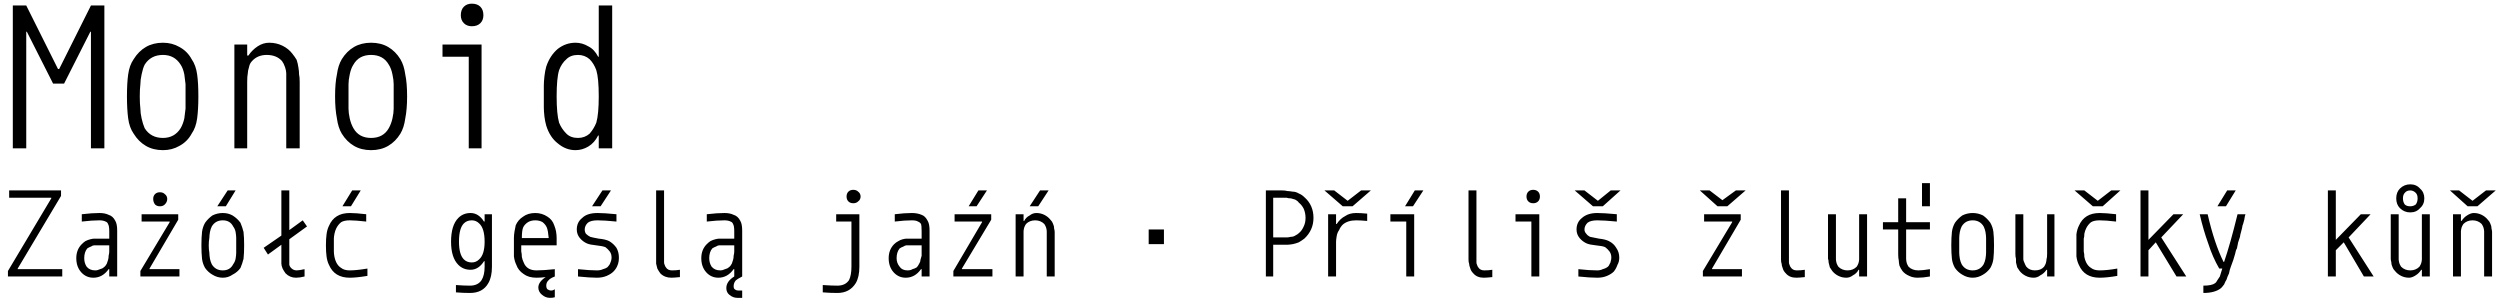
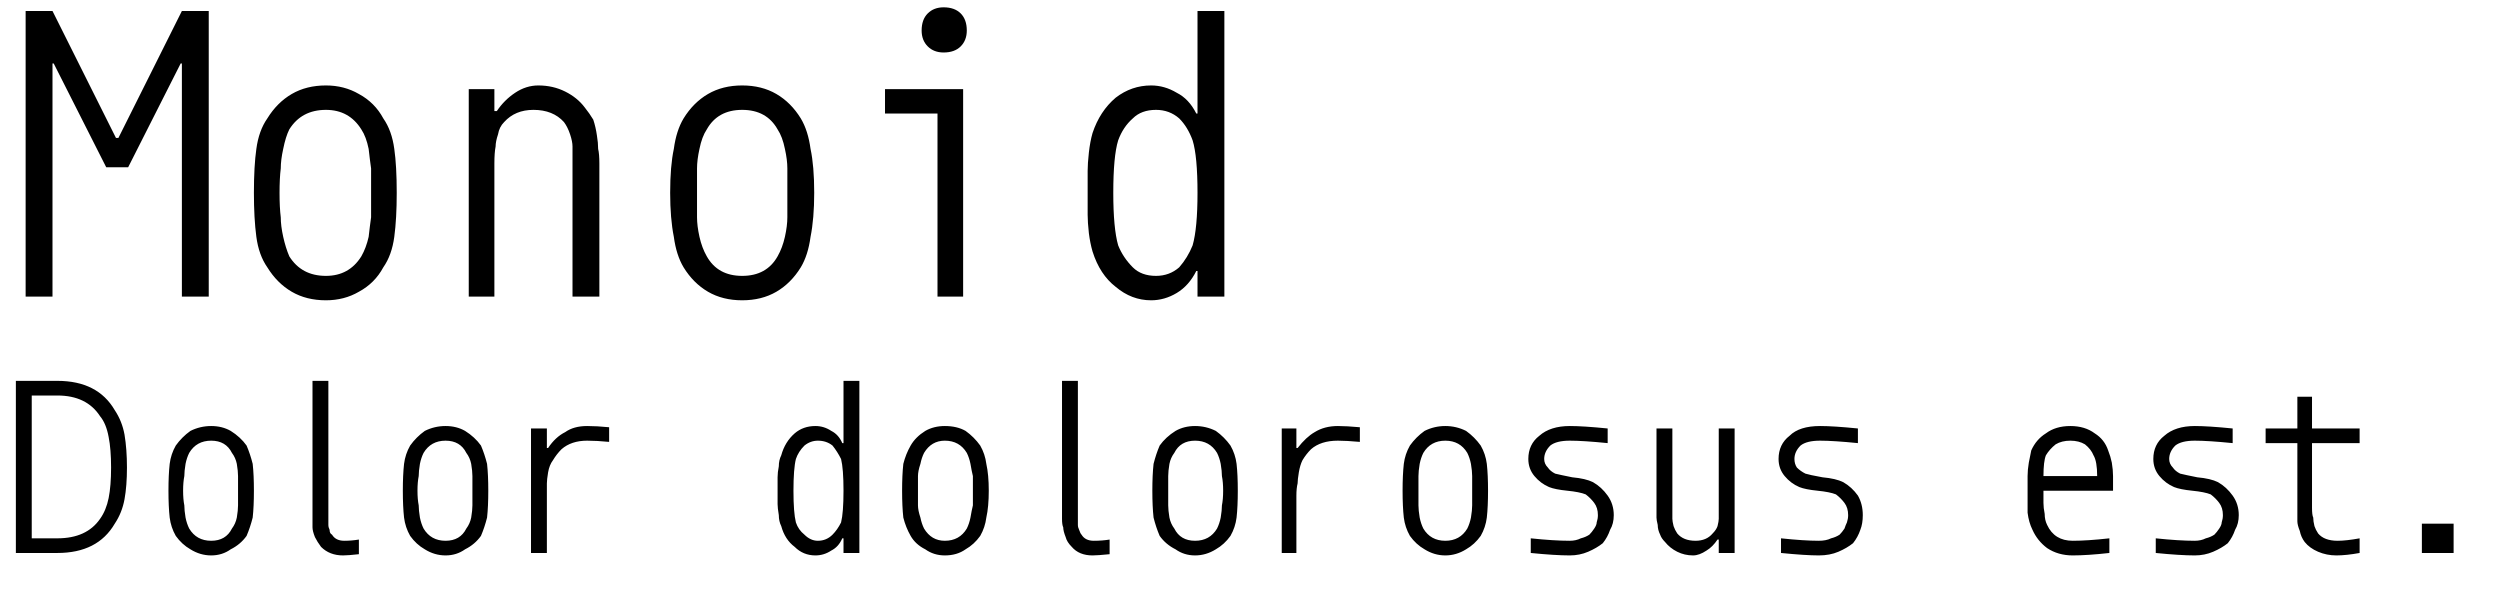
- <svg xmlns="http://www.w3.org/2000/svg" width="4096" height="492" viewBox="0 0 4096 492">
-   <path d="m43 243h-22v-234h22l52 104h2l52-104h22v234h-22v-191h-1l-43 85h-18l-43-85h-1zm196-166q12-7 28-7 15 0 27 7 13 7 20 20 7 10 9 25 2 14 2 36 0 21-2 36t-9 25q-7 13-20 20-12 7-27 7-16 0-28-7t-20-20q-7-10-9-25t-2-36q0-22 2-36 2-15 9-25 8-13 20-20zm57 29q-10-16-29-16-20 0-30 16-3 6-5 16-2 9-2 16-1 8-1 20t1 20q0 7 2 16t5 16q10 16 30 16 19 0 29-16 4-7 6-16 1-9 2-16 0-8 0-20t0-20q-1-7-2-16-2-10-6-16zm145-36q12 0 22 5t16 13q4 5 7 10 2 6 3 13 1 6 1 11 1 4 1 12v109h-22v-109q0-9 0-14 0-4-2-10t-5-10q-9-10-25-10-15 0-24 10-4 4-5 10-2 6-2 10-1 5-1 14v109h-21v-170h21v18h2q6-9 15-15t19-6zm139 7q12-7 28-7t28 7 20 20q6 10 8 25 3 14 3 36 0 21-3 36-2 15-8 25-8 13-20 20t-28 7-28-7-20-20q-6-10-8-25-3-15-3-36 0-22 3-36 2-15 8-25 8-13 20-20zm57 29q-9-16-29-16t-29 16q-4 6-6 16-2 9-2 16 0 8 0 20t0 20q0 7 2 16t6 16q9 16 29 16t29-16q4-7 6-16t2-16q0-8 0-20t0-20q0-7-2-16-2-10-6-16zm123-95q5-5 13-5 9 0 14 5t5 14q0 8-5 13t-14 5q-8 0-13-5t-5-13q0-9 5-14zm8 232v-150h-43v-20h64v170zm175-173q11 0 21 6 10 5 16 17h1v-84h22v234h-22v-21h-1q-6 12-16 18t-21 6q-16 0-29-11-13-10-19-29-2-7-3-15-1-9-1-15t0-18 0-18 1-15 3-16q6-18 19-29 13-10 29-10zm23 27q-8-7-19-7-12 0-19 7-8 7-12 18-4 13-4 43 0 29 4 43 4 10 12 18 7 7 19 7 11 0 19-7 7-8 11-18 4-14 4-43 0-30-4-43-4-11-11-18zm-951 227v-12h85v9l-71 119v1h73v12h-89v-9l71-119v-1zm164 78h-19q-4 0-6 0t-5 2q-3 1-6 3-5 6-5 16 0 8 4 14 5 6 14 6 4 0 8-2 4-1 6-3 3-2 5-6 1-3 2-6t1-7q1-4 1-7 0-2 0-6zm-16-53q9 0 15 3 7 2 11 10 3 5 3 16v75h-13v-12h-1q-10 14-25 14-12 0-20-9t-8-23 9-23q3-3 6-5 4-2 8-3t6-1 6 0h19v-12q0-9-2-12-1-3-4-4-4-2-10-2-12 0-29 2v-12q17-2 29-2zm91-31q3-3 8-3t8 3q4 3 4 8t-4 9q-3 3-8 3t-8-3q-3-4-3-9t3-8zm-22 45v-12h60v9l-47 80v1h49v12h-64v-9l48-80v-1zm124-25 17-26h13l-16 26zm-8 15q8-4 17-4t16 4q8 5 13 12 3 7 5 15 1 9 1 22t-1 22q-2 8-5 15-5 7-13 11-7 5-16 5t-17-5q-7-4-12-11-4-7-5-15-1-9-1-22t1-22q1-8 5-15 5-7 12-12zm34 18q-5-10-17-10t-18 10q-2 4-3 9-1 6-1 10-1 5-1 12t1 12q0 4 1 10 1 5 3 9 6 10 18 10t17-10q3-4 4-9 1-6 1-10 0-5 0-12t0-12q0-4-1-10-1-5-4-9zm79 15v-74h13v65l22-16 7 10-29 21v33q0 3 0 5t0 4q1 3 2 4 4 5 10 5 4 0 13-2v12q-8 2-14 2-10 0-17-7-3-4-5-8-2-5-2-8 0-2 0-7v-24l-22 16-7-11zm74 34q-1-7-1-18t1-18q1-8 4-14 9-21 34-21 10 0 27 2v12q-18-2-27-2t-14 3q-5 4-8 10-2 4-3 9t-1 8q0 4 0 11t0 10q0 4 1 9t3 9q3 6 8 9 5 4 14 4 11 0 29-3v12q-18 3-29 3-25 0-34-21-3-6-4-14zm26-82 16-26h14l-16 26zm199 28q-8 8-8 30 0 21 8 29 5 5 13 5 7 0 12-5 9-8 9-29 0-22-9-30-5-5-12-5-8 0-13 5zm34 62h-1q-9 14-22 14-12 0-20-8-12-12-12-38 0-27 12-39 8-8 20-8 13 0 22 14h1v-12h12v86q0 17-6 27-9 16-30 16-11 0-23-1v-12q13 1 23 1 13 0 19-9 5-8 5-22zm109 48q3 0 6-2v13q-3 1-8 1-7 0-13-5t-6-12q0-9 12-17-8 1-15 1-13 0-21-6-9-6-12-15-3-6-4-14 0-7 0-18 0-8 0-12 0-5 1-11 1-5 2-10 4-9 12-14 8-6 20-6 11 0 20 6 8 5 11 14 2 5 3 10 1 6 1 11 0 4 0 12h-58q0 7 0 10 1 4 1 9 1 5 3 9 5 13 21 13 11 0 30-2v12q-8 3-11 7-3 3-3 8 0 4 2 6 3 2 6 2zm-14-112q-5-3-12-3t-12 3q-6 4-8 9t-2 17h44q-1-12-3-17t-7-9zm81-26 17-26h14l-17 26zm8 117q-11 0-31-2v-12q19 2 31 2 6 0 10-2 4-1 7-3 2-2 4-5 1-3 2-5 1-3 1-6 0-6-3-10t-7-7q-5-2-15-3t-15-3q-7-3-12-9t-5-14q0-12 9-19 8-8 25-8 11 0 31 2v12q-20-2-31-2t-16 4q-5 5-5 11 0 4 2 7 3 3 7 5 3 1 14 3 11 1 17 4 7 4 12 11 4 7 4 16 0 7-2 12-2 6-7 11-4 4-11 7t-16 3zm136-1q-10 1-14 1-11 0-18-7-3-4-5-8-1-5-2-8 0-2 0-7v-113h13v113q0 3 0 5t1 4q1 3 2 4 3 5 10 5t13-1zm96 22q3 0 6 0v12q-3 0-8 0-7 0-13-5-5-4-5-11 0-11 13-19v-12h-1q-10 14-25 14-12 0-20-9t-8-23 9-23q3-3 6-5 4-2 8-3t6-1 6 0h19v-12q0-9-2-12-1-3-4-4-4-2-10-2-12 0-29 2v-12q17-2 29-2 9 0 15 3 7 2 11 10 3 5 3 16v75q-8 4-11 7-3 4-3 9 0 4 2 5 2 2 6 2zm-7-74h-19q-4 0-6 0t-5 2q-3 1-6 3-5 6-5 16 0 8 4 14 5 6 14 6 4 0 8-2 4-1 6-3 3-2 5-6 1-3 2-6t1-7q1-4 1-7 0-2 0-6zm192 35v-74h-25v-12h38v86q0 17-6 27-10 16-30 16-12 0-24-1v-12q14 1 24 1 13 0 19-9 4-8 4-22zm-5-123q3-3 8-3t8 3q4 3 4 8t-4 8q-3 3-8 3t-8-3-3-8 3-8zm120 88h-19q-4 0-6 0t-5 2q-3 1-6 3-5 6-5 16 0 8 5 14 4 6 13 6 5 0 8-2 4-1 7-3 2-2 4-6 2-3 2-6 1-3 2-7 0-4 0-7 0-2 0-6zm-16-53q9 0 16 3 6 2 10 10 3 5 3 16v75h-13v-12h-1q-10 14-25 14-12 0-20-9t-8-23 9-23q3-3 7-5 3-2 7-3t6-1q3 0 6 0h19v-12q0-9-1-12-2-3-5-4-3-2-10-2-12 0-28 2v-12q16-2 28-2zm93-11 16-26h14l-17 26zm-23 25v-12h60v9l-48 80v1h50v12h-64v-9l47-80v-1zm123-25 17-26h14l-17 26zm11 11q7 0 13 3t10 8q3 3 4 6 2 4 2 8 1 4 1 6 0 3 0 7v66h-13v-66q0-5 0-8 0-2-1-6-1-3-3-6-6-6-15-6t-15 6q-2 3-3 6-1 4-1 6 0 3 0 8v66h-13v-102h13v11h1q3-6 9-9 5-4 11-4zm184 27h25v24h-25zm219-64q5 0 8 1 3 0 9 1 5 0 10 3 5 2 9 6 15 13 15 34 0 20-15 34-4 3-9 6-5 2-10 3-6 1-9 1t-8 0h-15v52h-12v-141zm35 59q3-6 3-14t-3-15q-3-6-8-10-2-3-6-5-3-1-7-2-4 0-7-1-2 0-7 0h-15v65h15q5 0 7 0 3 0 7-1 4 0 7-2 4-2 6-4 5-4 8-11zm64-33-30-26h16l22 17 22-17h16l-30 26zm22 23q-14 0-22 7-4 4-6 9-3 4-4 10t-1 9q0 4 0 10v47h-13v-102h13v16h1q6-9 14-13 7-5 18-5 7 0 18 1v12q-11-1-18-1zm80-23 16-26h14l-17 26zm2 115v-90h-26v-12h39v102zm141 1q-10 1-14 1-11 0-17-7-4-4-5-8-2-5-2-8-1-2-1-7v-113h13v113q0 3 0 5t1 4q1 3 2 4 3 5 10 5t13-1zm59-140q3-3 8-3t8 3 3 8-3 8-8 3-8-3-3-8 3-8zm5 139v-90h-26v-12h39v102zm101-115-30-26h16l22 17 21-17h16l-29 26zm7 117q-12 0-31-2v-12q18 2 31 2 5 0 9-2 4-1 7-3t4-5q2-3 2-5 1-3 1-6 0-6-3-10t-7-7q-4-2-15-3-10-1-15-3-7-3-12-9t-5-14q0-12 9-19 9-8 25-8 11 0 32 2v12q-21-2-32-2t-16 4q-5 5-5 11 0 4 3 7 2 3 6 5 4 1 15 3 10 1 16 4 8 4 12 11 5 7 5 16 0 7-3 12-2 6-6 11-4 4-11 7t-16 3zm197-117-29-26h16l21 16 22-16h16l-30 26zm-22 25v-12h60v9l-47 80v1h49v12h-64v-9l48-80v-1zm165 91q-10 1-14 1-11 0-17-7-4-4-5-8-2-5-2-8-1-2-1-7v-113h13v113q0 3 0 5t1 4q1 3 2 4 3 5 10 5t13-1zm68 1q-7 0-13-3t-10-8q-2-3-4-6-1-4-2-8 0-4-1-6 0-3 0-8v-65h13v65q0 6 0 9 0 2 1 6 1 3 3 6 6 6 15 6t15-6q2-3 3-6 1-4 1-6 0-3 0-9v-65h13v102h-13v-11h-1q-3 6-9 9-5 4-11 4zm137-2q-11 2-20 2-8 0-14-3-7-3-11-8-3-4-5-9-1-5-1-8-1-4-1-10v-41h-25v-12h25v-39h13v39h39v12h-39v40q0 6 0 8 0 3 1 7 1 3 3 6 6 6 16 6 7 0 19-2zm-13-153h13v38h-13zm66 53q8-4 17-4t17 4q7 5 12 12 4 7 5 15 1 9 1 22t-1 22q-1 8-5 15-5 7-12 11-8 5-17 5t-17-5q-7-4-12-11-4-7-5-15-1-9-1-22t1-22q1-8 5-15 5-7 12-12zm35 18q-6-10-18-10t-18 10q-2 4-3 9-1 6-1 10 0 5 0 12t0 12q0 4 1 10 1 5 3 9 6 10 18 10t18-10q2-4 3-9 1-6 1-10 0-5 0-12t0-12q0-4-1-10-1-5-3-9zm82 84q-7 0-13-3t-10-8q-2-3-4-6-1-4-2-8 0-4 0-6-1-3-1-8v-65h13v65q0 6 0 9 0 2 2 6 1 3 3 6 5 6 14 6 10 0 15-6 2-3 3-6 1-4 1-6 1-3 1-9v-65h12v102h-12v-11h-1q-4 6-10 9-5 4-11 4zm70-35q0-7 0-18t0-18q1-8 4-14 9-21 34-21 10 0 27 2v12q-17-2-27-2-9 0-14 3-5 4-8 10-2 4-3 9 0 5-1 8 0 4 0 11t0 10q1 4 1 9 1 5 3 9 3 6 8 9 5 4 14 4 12 0 29-3v12q-17 3-29 3-25 0-34-21-3-6-4-14zm27-82-30-26h16l22 17 22-17h15l-29 26zm91 115h-13v-141h13v81l41-42h16l-36 38 41 64h-16l-34-56-12 13zm113-115 16-26h14l-16 26zm11 91q10-29 22-78h13q-1 2-2 9-2 8-3 10 0 2-2 9t-2 9q-1 3-3 9-1 6-2 10-2 3-3 9-2 6-3 10-2 5-4 11-2 5-3 11-3 6-4 10-2 3-4 8-3 4-5 6-10 8-29 8v-12q14 0 19-4 2-1 4-5 2-3 4-6 1-3 4-13h-5q-11-19-18-41-8-22-14-48h13q11 48 26 78zm183 24h-13v-141h13v81l41-42h16l-36 38 41 64h-16l-33-56-13 13zm105-144q7-7 17-7t16 7q7 6 7 16t-7 16q-6 7-16 7t-17-7q-6-6-6-16t6-16zm26 7q-4-4-9-4-6 0-9 4-3 3-3 9t3 10q3 3 9 3 5 0 9-3 3-4 3-10t-3-9zm-11 139q-7 0-13-3t-10-8q-3-3-4-6-2-4-2-8-1-4-1-6 0-3 0-8v-65h13v65q0 6 0 9 0 2 1 6 1 3 3 6 6 6 15 6t15-6q2-3 3-6 1-4 1-6 0-3 0-9v-65h13v102h-13v-11h-1q-4 6-9 9-6 4-11 4zm96-117-29-26h15l22 17 22-17h16l-30 26zm10 11q7 0 13 3t10 8q3 3 4 6 2 4 2 8 1 4 1 6 0 3 0 7v66h-13v-66q0-5 0-8 0-2-1-6-1-3-3-6-6-6-15-6t-15 6q-2 3-3 6-1 4-1 6 0 3 0 8v66h-13v-102h13v11h1q4-6 9-9 6-4 11-4z" />
+ <svg xmlns="http://www.w3.org/2000/svg" width="2048" height="492" viewBox="0 0 2048 492">
+   <path d="m43 243h-22v-234h22l52 104h2l52-104h22v234h-22v-191h-1l-43 85h-18l-43-85h-1zm196-166q12-7 28-7 15 0 27 7 13 7 20 20 7 10 9 25 2 14 2 36 0 21-2 36t-9 25q-7 13-20 20-12 7-27 7-16 0-28-7t-20-20q-7-10-9-25t-2-36q0-22 2-36 2-15 9-25 8-13 20-20zm57 29q-10-16-29-16-20 0-30 16-3 6-5 16-2 9-2 16-1 8-1 20t1 20q0 7 2 16t5 16q10 16 30 16 19 0 29-16 4-7 6-16 1-9 2-16 0-8 0-20t0-20q-1-7-2-16-2-10-6-16zm145-36q12 0 22 5t16 13q4 5 7 10 2 6 3 13 1 6 1 11 1 4 1 12v109h-22v-109q0-9 0-14 0-4-2-10t-5-10q-9-10-25-10-15 0-24 10-4 4-5 10-2 6-2 10-1 5-1 14v109h-21v-170h21v18h2q6-9 15-15t19-6zm139 7q12-7 28-7t28 7 20 20q6 10 8 25 3 14 3 36 0 21-3 36-2 15-8 25-8 13-20 20t-28 7-28-7-20-20q-6-10-8-25-3-15-3-36 0-22 3-36 2-15 8-25 8-13 20-20zm57 29q-9-16-29-16t-29 16q-4 6-6 16-2 9-2 16 0 8 0 20t0 20q0 7 2 16t6 16q9 16 29 16t29-16q4-7 6-16t2-16q0-8 0-20t0-20q0-7-2-16-2-10-6-16zm123-95q5-5 13-5 9 0 14 5t5 14q0 8-5 13t-14 5q-8 0-13-5t-5-13q0-9 5-14zm8 232v-150h-43v-20h64v170zm175-173q11 0 21 6 10 5 16 17h1v-84h22v234h-22v-21h-1q-6 12-16 18t-21 6q-16 0-29-11-13-10-19-29-2-7-3-15-1-9-1-15t0-18 0-18 1-15 3-16q6-18 19-29 13-10 29-10zm23 27q-8-7-19-7-12 0-19 7-8 7-12 18-4 13-4 43 0 29 4 43 4 10 12 18 7 7 19 7 11 0 19-7 7-8 11-18 4-14 4-43 0-30-4-43-4-11-11-18zm-919 215q33 0 47 24 6 9 8 20 2 12 2 27t-2 26-8 20q-14 24-47 24h-34v-141zm42 96q2-10 2-25t-2-25q-2-11-7-17-11-17-35-17h-21v117h21q24 0 35-16 5-7 7-17zm67-55q8-4 17-4t16 4q8 5 13 12 3 7 5 15 1 9 1 22t-1 22q-2 8-5 15-5 7-13 11-7 5-16 5t-17-5q-7-4-12-11-4-7-5-15-1-9-1-22t1-22q1-8 5-15 5-7 12-12zm34 18q-5-10-17-10t-18 10q-2 4-3 9-1 6-1 10-1 5-1 12t1 12q0 4 1 10 1 5 3 9 6 10 18 10t17-10q3-4 4-9 1-6 1-10 0-5 0-12t0-12q0-4-1-10-1-5-4-9zm104 83q-9 1-13 1-11 0-18-7-3-4-5-8-2-5-2-8 0-2 0-7v-113h13v113q0 3 0 5t1 4q0 3 2 4 3 5 10 5 6 0 12-1zm54-101q8-4 17-4t16 4q8 5 13 12 3 7 5 15 1 9 1 22t-1 22q-2 8-5 15-5 7-13 11-7 5-16 5t-17-5q-7-4-12-11-4-7-5-15-1-9-1-22t1-22q1-8 5-15 5-7 12-12zm34 18q-5-10-17-10t-18 10q-2 4-3 9-1 6-1 10-1 5-1 12t1 12q0 4 1 10 1 5 3 9 6 10 18 10t17-10q3-4 4-9 1-6 1-10 0-5 0-12t0-12q0-4-1-10-1-5-4-9zm99-10q-13 0-21 7-4 4-7 9-3 4-4 10t-1 9q0 4 0 10v47h-13v-102h13v16h1q6-9 14-13 7-5 18-5 8 0 18 1v12q-10-1-18-1zm187-12q7 0 13 4 6 3 9 10h1v-51h13v141h-13v-12h-1q-3 7-9 10-6 4-13 4-10 0-17-7-8-6-11-17-2-4-2-9-1-6-1-9 0-4 0-11t0-11 1-9q0-5 2-9 3-11 11-18 7-6 17-6zm14 16q-5-4-12-4-6 0-11 4-5 5-7 11-2 8-2 26t2 26q2 6 7 10 5 5 11 5 7 0 12-5 4-4 7-10 2-8 2-26t-2-26q-3-6-7-11zm76-12q7-4 16-4 10 0 17 4 7 5 12 12 4 7 5 15 2 9 2 22t-2 22q-1 8-5 15-5 7-12 11-7 5-17 5-9 0-16-5-8-4-12-11t-6-15q-1-9-1-22t1-22q2-8 6-15t12-12zm34 18q-6-10-18-10-11 0-17 10-2 4-3 9-2 6-2 10 0 5 0 12t0 12q0 4 2 10 1 5 3 9 6 10 17 10 12 0 18-10 2-4 3-9 1-6 2-10 0-5 0-12t0-12q-1-4-2-10-1-5-3-9zm117 83q-10 1-14 1-11 0-17-7-4-4-5-8-2-5-2-8-1-2-1-7v-113h13v113q0 3 0 5t1 4q1 3 2 4 3 5 10 5t13-1zm54-101q7-4 16-4t17 4q7 5 12 12 4 7 5 15 1 9 1 22t-1 22q-1 8-5 15-5 7-12 11-8 5-17 5t-16-5q-8-4-13-11-3-7-5-15-1-9-1-22t1-22q2-8 5-15 5-7 13-12zm34 18q-6-10-18-10t-17 10q-3 4-4 9-1 6-1 10 0 5 0 12t0 12q0 4 1 10 1 5 4 9 5 10 17 10t18-10q2-4 3-9 1-6 1-10 1-5 1-12t-1-12q0-4-1-10-1-5-3-9zm99-10q-14 0-22 7-4 4-7 9-2 4-3 10t-1 9q-1 4-1 10v47h-12v-102h12v16h1q7-9 14-13 8-5 19-5 7 0 18 1v12q-11-1-18-1zm71-8q8-4 17-4t17 4q7 5 12 12 4 7 5 15 1 9 1 22t-1 22q-1 8-5 15-5 7-12 11-8 5-17 5t-17-5q-7-4-12-11-4-7-5-15-1-9-1-22t1-22q1-8 5-15 5-7 12-12zm35 18q-6-10-18-10t-18 10q-2 4-3 9-1 6-1 10 0 5 0 12t0 12q0 4 1 10 1 5 3 9 6 10 18 10t18-10q2-4 3-9 1-6 1-10 0-5 0-12t0-12q0-4-1-10-1-5-3-9zm84 84q-12 0-32-2v-12q19 2 32 2 5 0 9-2 4-1 7-3 2-2 4-5t2-5q1-3 1-6 0-6-3-10t-7-7q-5-2-15-3t-15-3q-7-3-12-9t-5-14q0-12 9-19 9-8 25-8 11 0 31 2v12q-20-2-31-2t-16 4q-5 5-5 11 0 4 3 7 2 3 6 5 4 1 14 3 11 1 17 4 7 4 12 11t5 16q0 7-3 12-2 6-6 11-5 4-12 7t-15 3zm101 0q-7 0-13-3t-10-8q-3-3-4-6-2-4-2-8-1-4-1-6 0-3 0-8v-65h13v65q0 6 0 9 0 2 1 6 1 3 3 6 5 6 15 6 9 0 14-6 3-3 4-6 1-4 1-6 0-3 0-9v-65h13v102h-13v-11h-1q-4 6-9 9-6 4-11 4zm103 0q-11 0-31-2v-12q19 2 31 2 6 0 10-2 4-1 7-3 2-2 4-5 1-3 2-5 1-3 1-6 0-6-3-10t-7-7q-5-2-15-3t-15-3q-7-3-12-9t-5-14q0-12 9-19 8-8 25-8 11 0 31 2v12q-20-2-31-2t-16 4q-5 5-5 11 0 4 2 7 3 3 7 5 3 1 14 3 11 1 17 4 7 4 12 11 4 7 4 16 0 7-2 12-2 6-6 11-5 4-12 7t-16 3zm218-91q-5-3-12-3t-12 3q-5 4-8 9-2 5-2 17h44q0-12-3-17-2-5-7-9zm-32-9q8-6 20-6t20 6q8 5 11 14 2 5 3 10 1 6 1 11 0 4 0 12h-57q0 7 0 10 0 4 1 9 0 5 2 9 6 13 21 13 12 0 30-2v12q-18 2-30 2t-21-6q-8-6-12-15-3-6-4-14 0-7 0-18 0-8 0-12 0-5 1-11 1-5 2-10 4-9 12-14zm122 100q-12 0-32-2v-12q19 2 32 2 5 0 9-2 4-1 7-3 2-2 4-5t2-5q1-3 1-6 0-6-3-10t-7-7q-5-2-15-3t-15-3q-7-3-12-9t-5-14q0-12 9-19 9-8 25-8 11 0 31 2v12q-20-2-31-2t-16 4q-5 5-5 11 0 4 3 7 2 3 6 5 4 1 14 3 11 1 17 4 7 4 12 11t5 16q0 7-3 12-2 6-6 11-5 4-12 7t-15 3zm135-2q-11 2-19 2t-15-3-11-8q-3-4-4-9-2-5-2-8 0-4 0-10v-54h-26v-12h26v-26h12v26h39v12h-39v53q0 6 1 8 0 3 1 7 1 3 3 6 5 6 16 6 7 0 18-2zm51-24h26v24h-26z" />
</svg>
